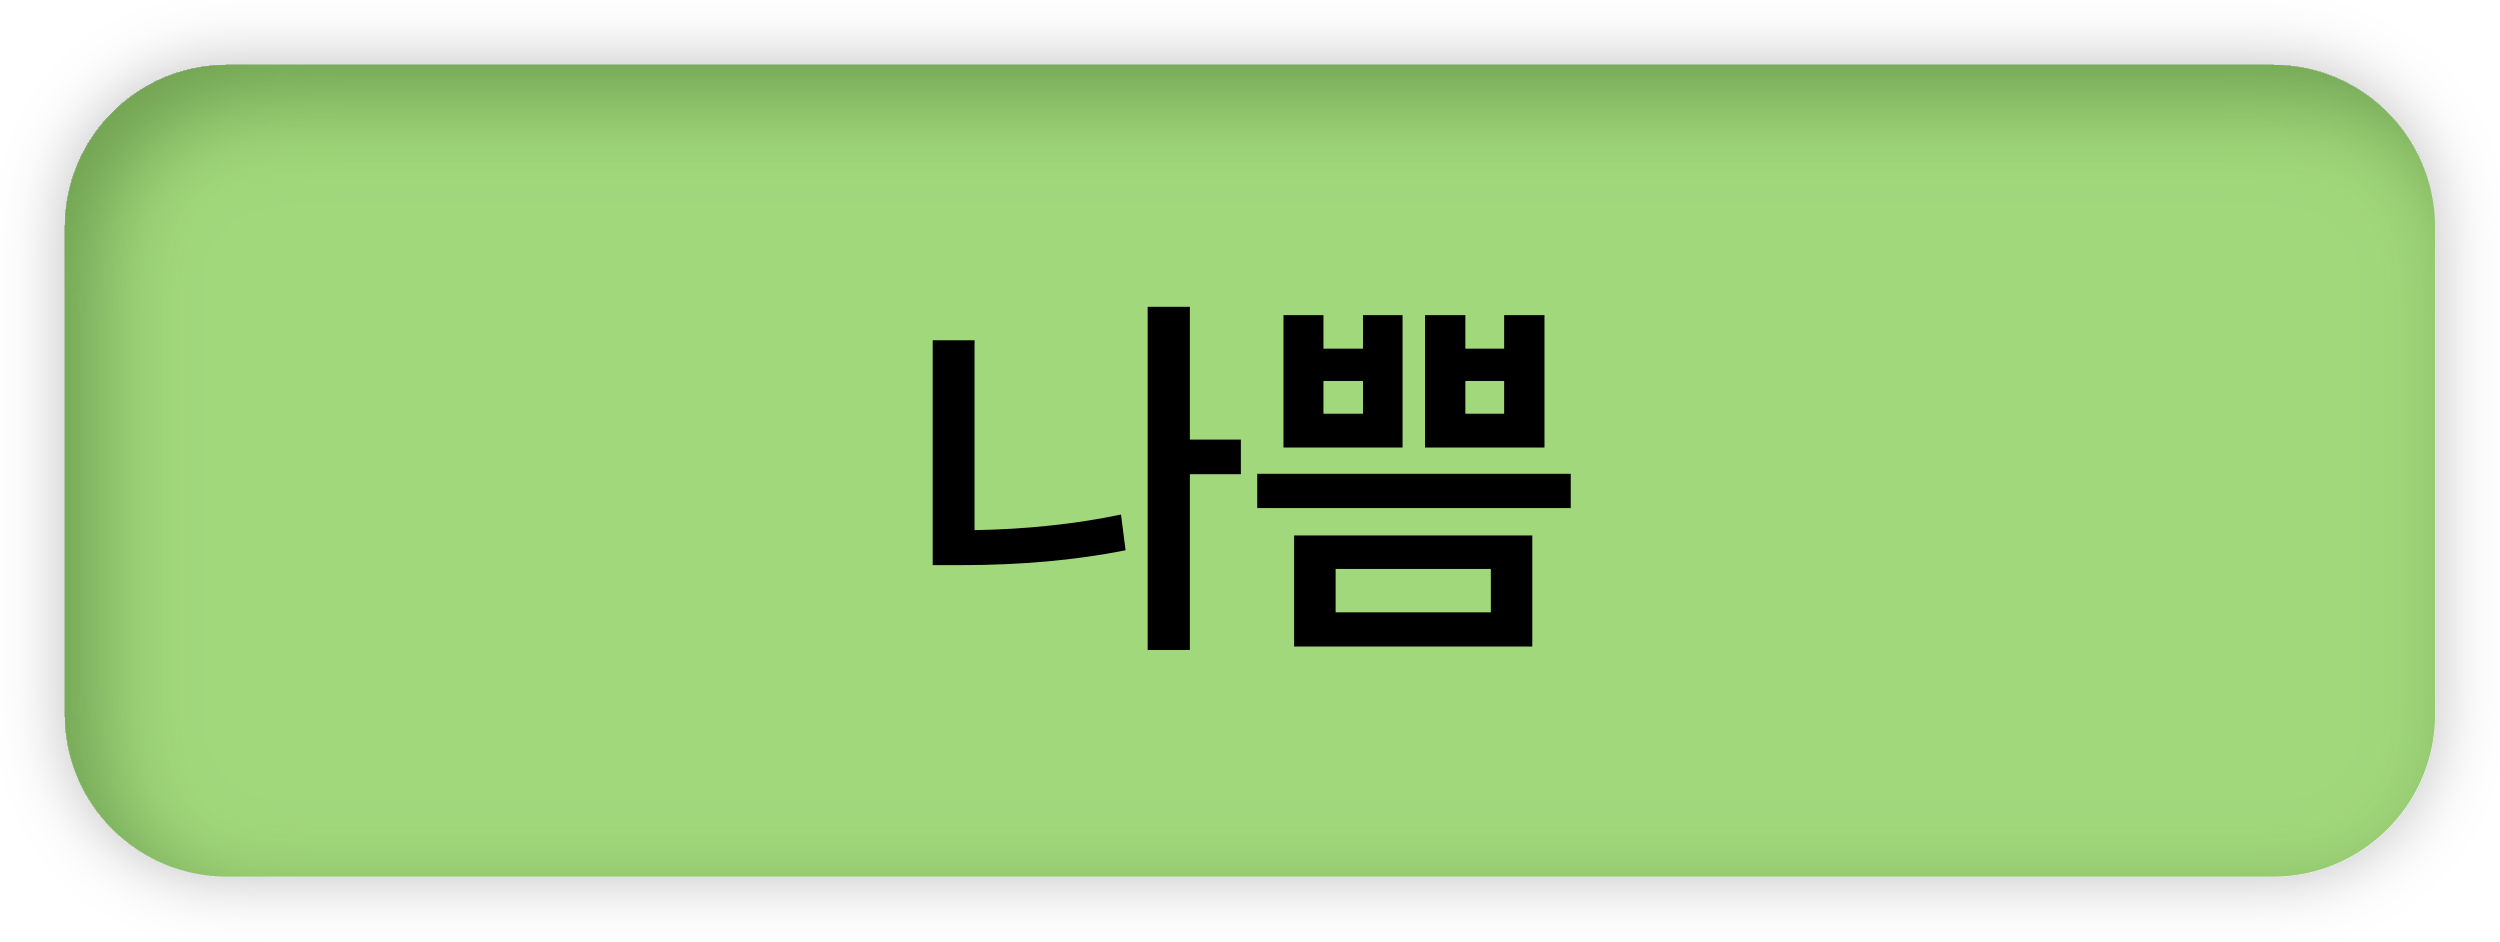
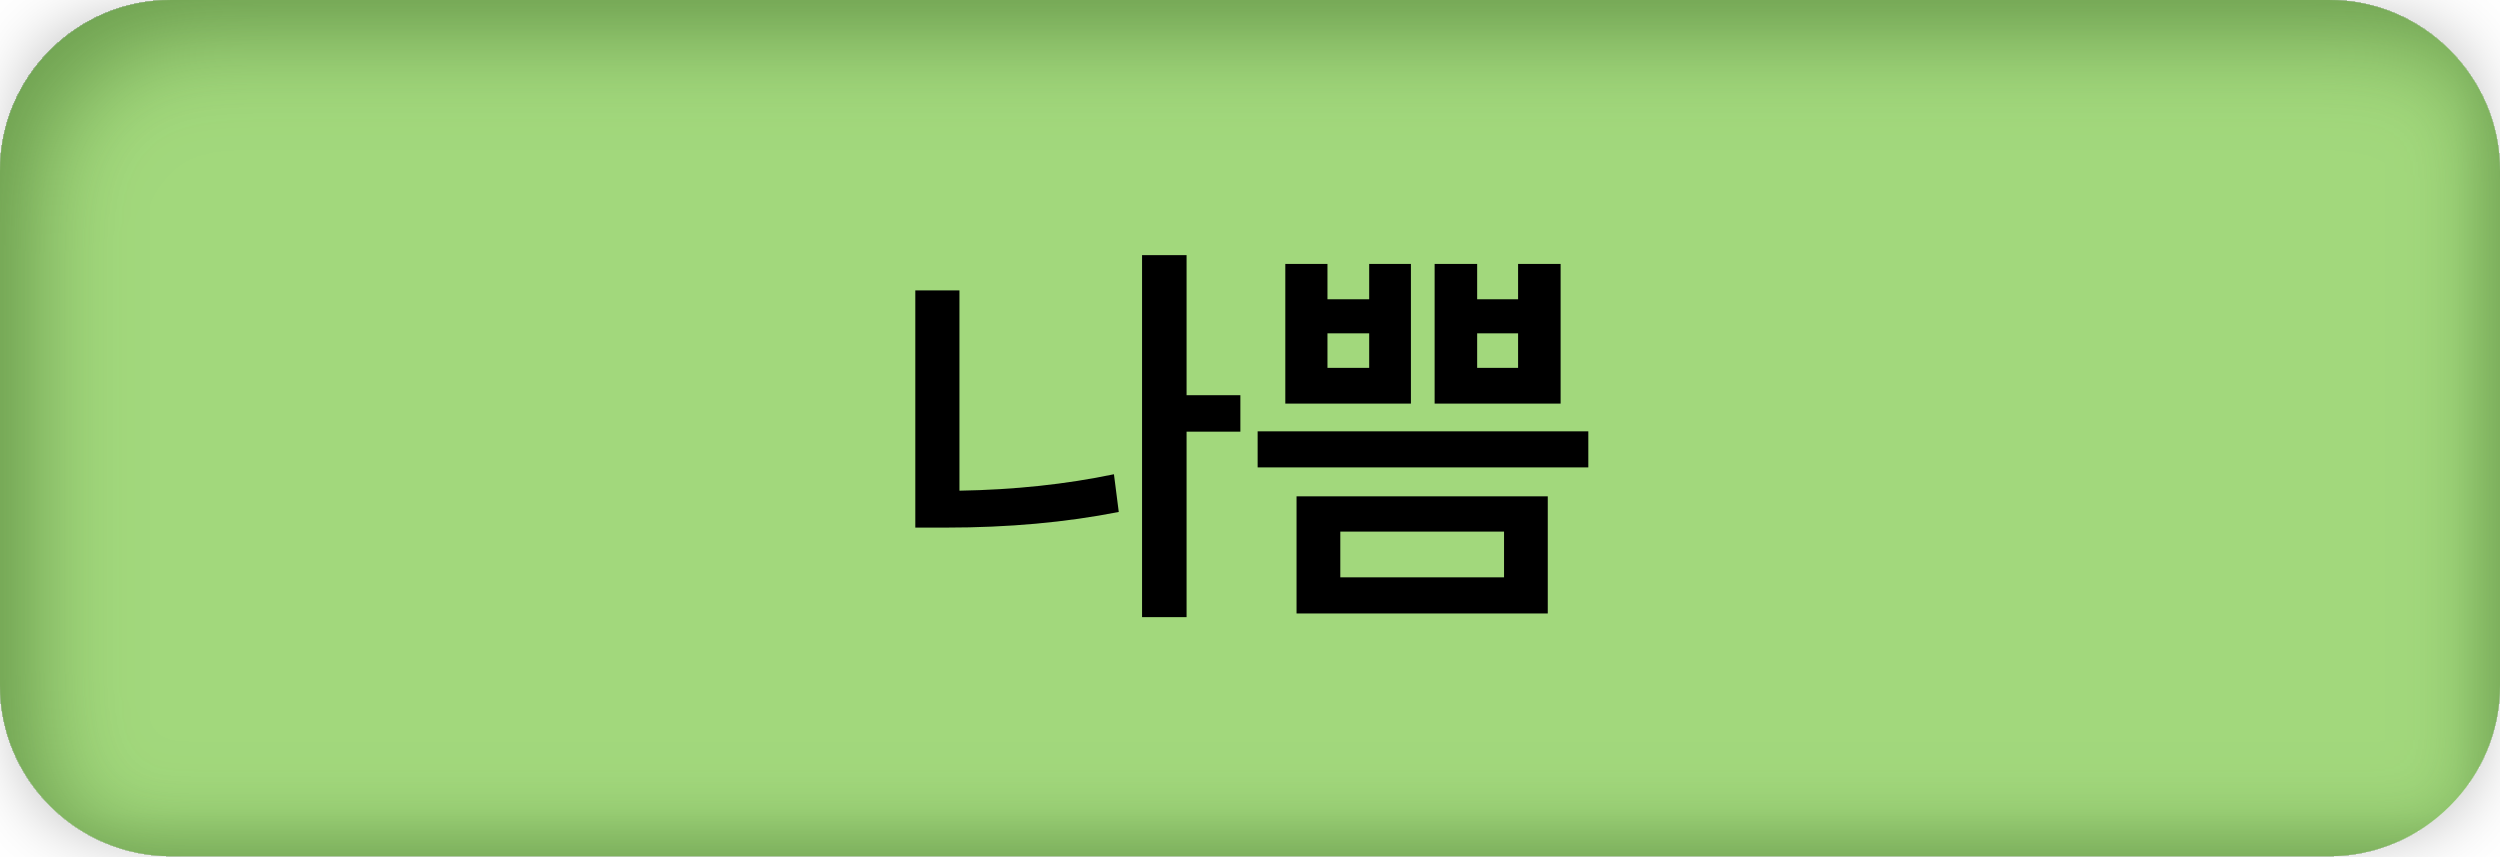
- <svg xmlns="http://www.w3.org/2000/svg" width="77" height="29" viewBox="0 0 77 29" fill="none">
+ <svg xmlns="http://www.w3.org/2000/svg" width="73" height="25" viewBox="2 2 73 25" fill="none">
  <g filter="url(#filter0_di_145_3942)">
    <rect x="2" y="2" width="73" height="25" rx="5" fill="#A2D87C" />
    <path d="M38.219 14.605H36.648V20.02H35.348V9.449H36.648V13.539H38.219V14.605ZM30.016 16.328C31.621 16.301 33.125 16.141 34.527 15.848L34.668 16.949C33.125 17.254 31.441 17.406 29.617 17.406H28.727V10.48H30.016V16.328ZM40.762 10.738H41.98V9.707H43.199V13.785H39.531V9.707H40.762V10.738ZM41.98 12.742V11.734H40.762V12.742H41.98ZM45.133 10.738H46.328V9.707H47.57V13.785H43.891V9.707H45.133V10.738ZM46.328 12.742V11.734H45.133V12.742H46.328ZM48.379 15.648H38.723V14.594H48.379V15.648ZM47.195 19.914H39.859V16.492H47.195V19.914ZM41.137 18.859H45.918V17.523H41.137V18.859Z" fill="black" />
  </g>
  <defs>
    <filter id="filter0_di_145_3942" x="0" y="0" width="77" height="29" filterUnits="userSpaceOnUse" color-interpolation-filters="sRGB">
      <feFlood flood-opacity="0" result="BackgroundImageFix" />
      <feColorMatrix in="SourceAlpha" type="matrix" values="0 0 0 0 0 0 0 0 0 0 0 0 0 0 0 0 0 0 127 0" result="hardAlpha" />
      <feOffset />
      <feGaussianBlur stdDeviation="1" />
      <feComposite in2="hardAlpha" operator="out" />
      <feColorMatrix type="matrix" values="0 0 0 0 0 0 0 0 0 0 0 0 0 0 0 0 0 0 0.25 0" />
      <feBlend mode="normal" in2="BackgroundImageFix" result="effect1_dropShadow_145_3942" />
      <feBlend mode="normal" in="SourceGraphic" in2="effect1_dropShadow_145_3942" result="shape" />
      <feColorMatrix in="SourceAlpha" type="matrix" values="0 0 0 0 0 0 0 0 0 0 0 0 0 0 0 0 0 0 127 0" result="hardAlpha" />
      <feOffset dx="1" dy="1" />
      <feGaussianBlur stdDeviation="1.4" />
      <feComposite in2="hardAlpha" operator="arithmetic" k2="-1" k3="1" />
      <feColorMatrix type="matrix" values="0 0 0 0 0.22 0 0 0 0 0.4 0 0 0 0 0.133 0 0 0 0.5 0" />
      <feBlend mode="normal" in2="shape" result="effect2_innerShadow_145_3942" />
    </filter>
  </defs>
</svg>
